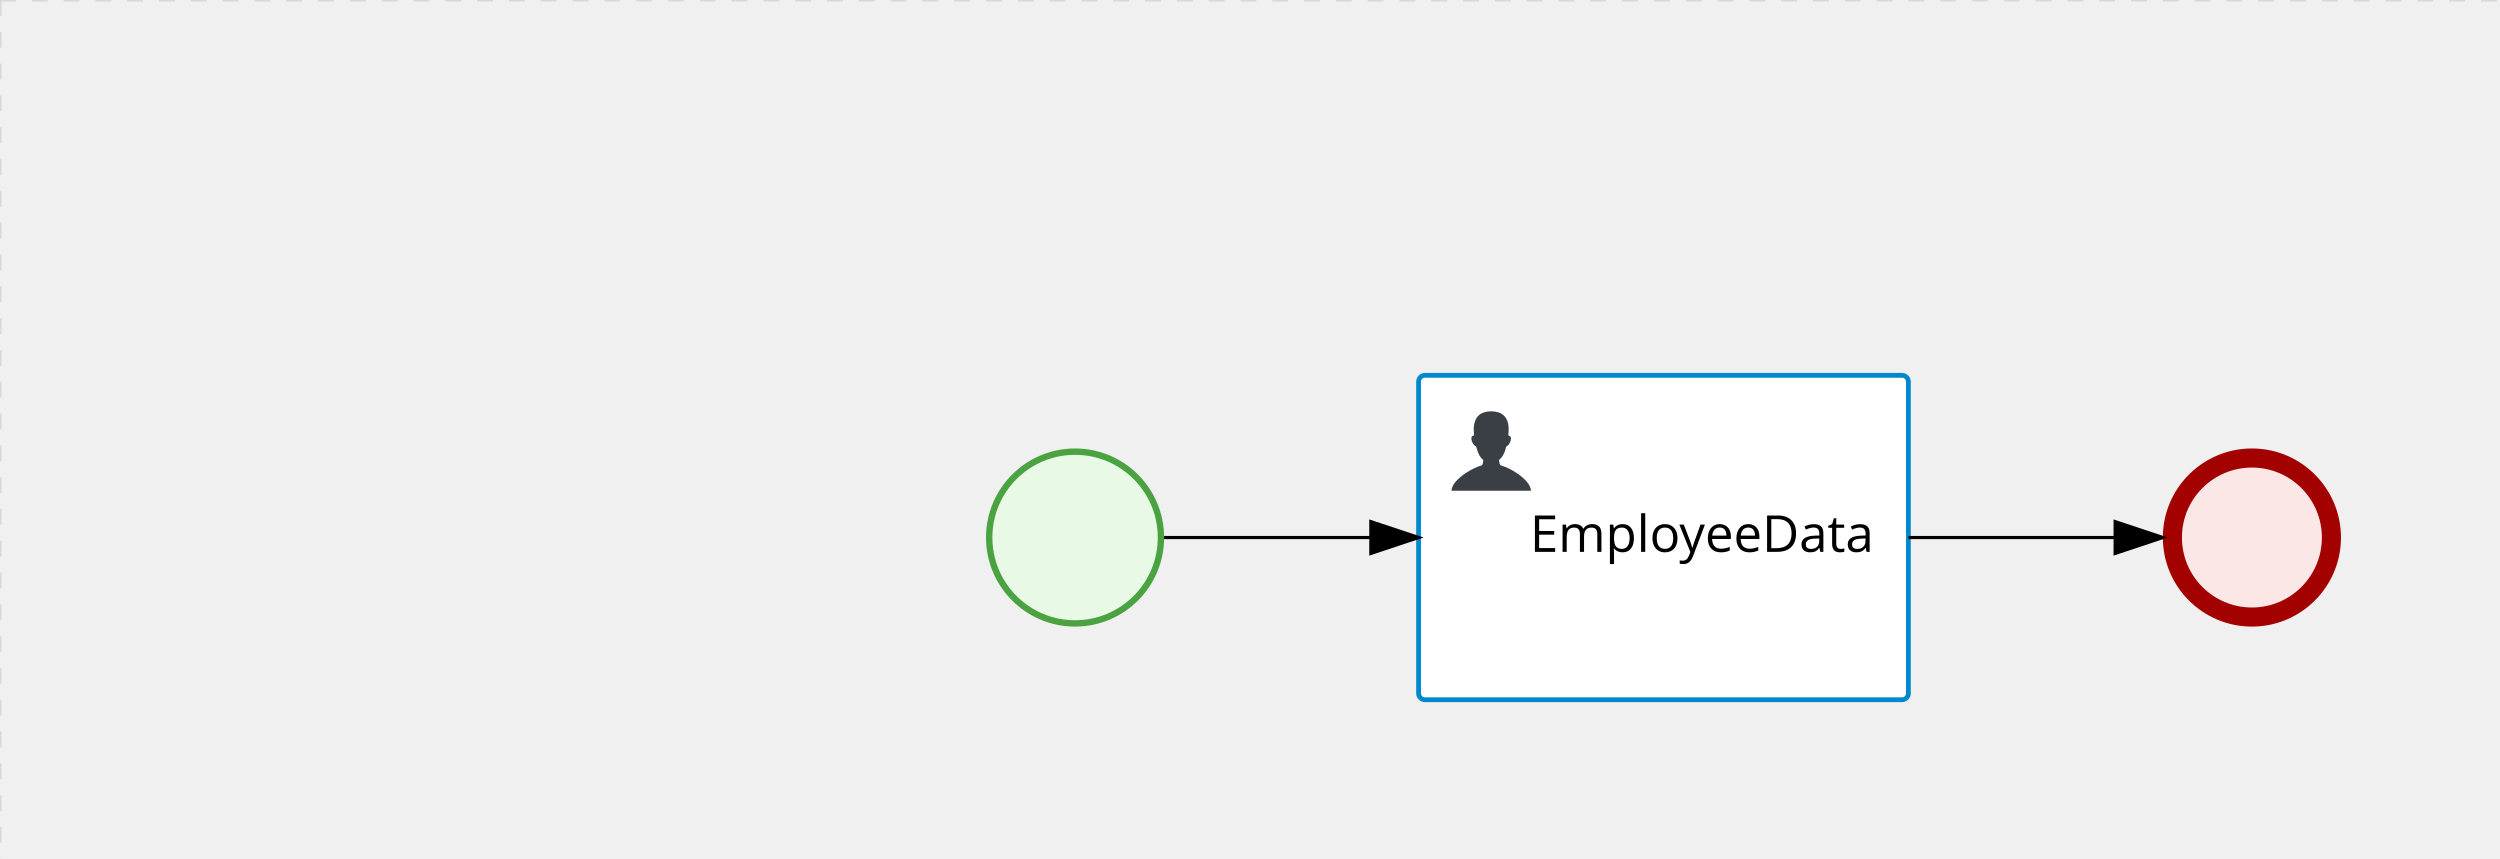
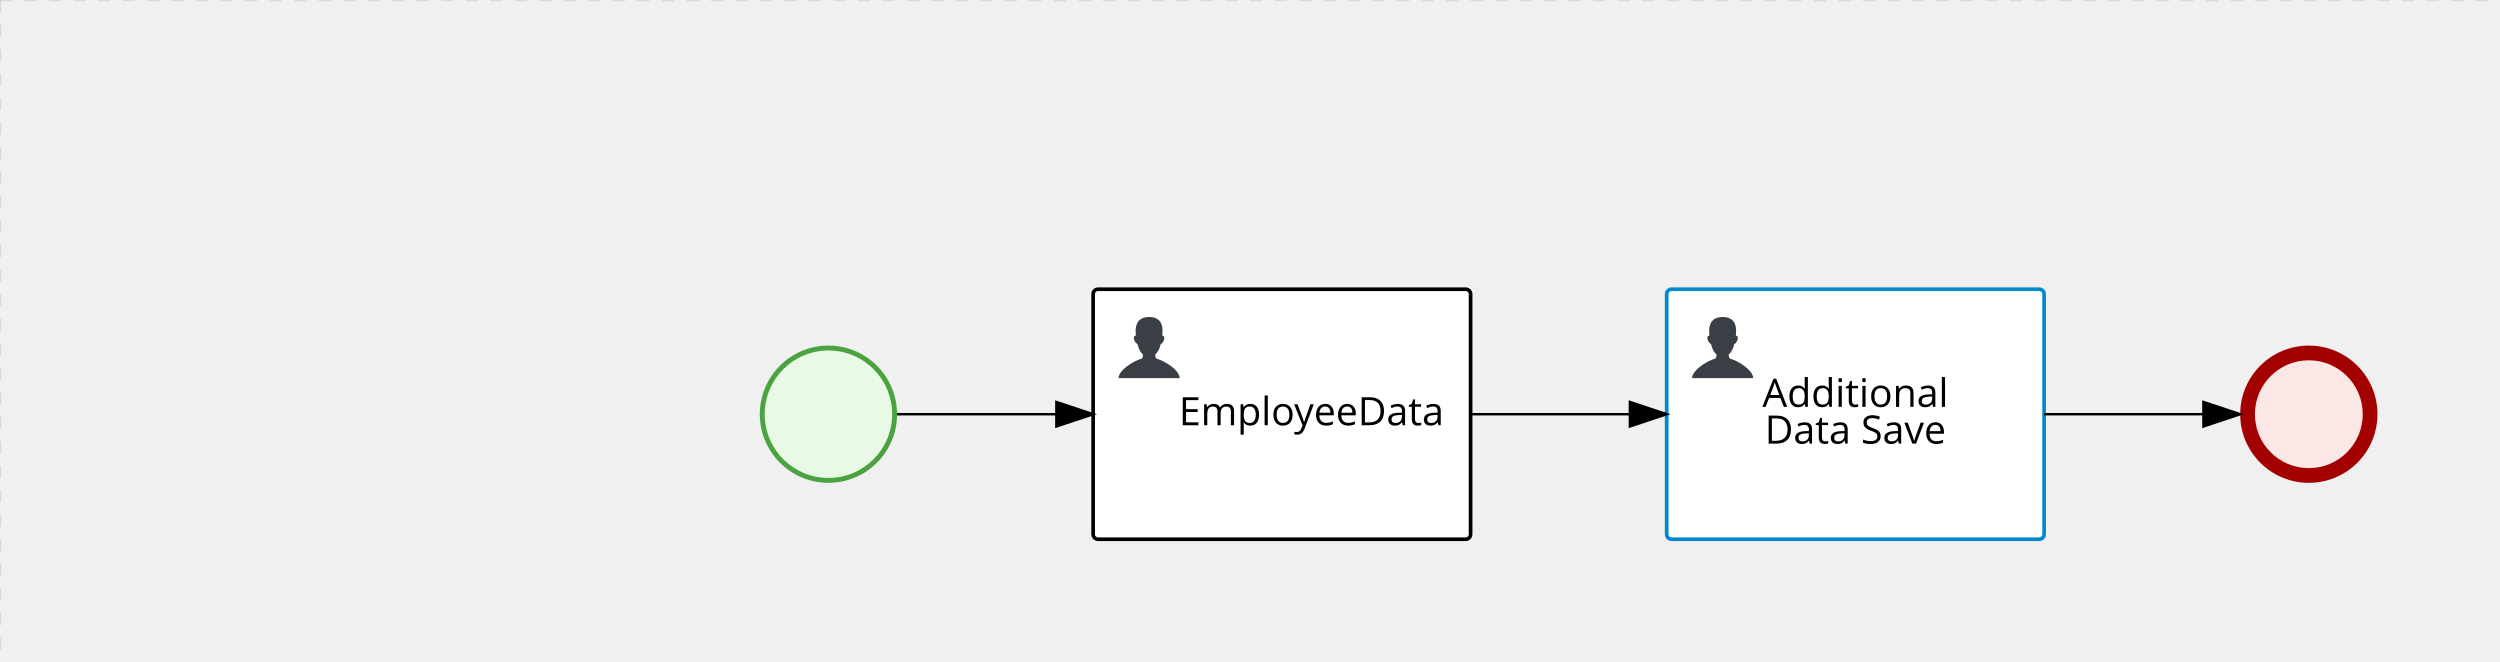
- <svg xmlns="http://www.w3.org/2000/svg" version="1.1" width="786" height="270" viewBox="0 0 786 270">
+ <svg xmlns="http://www.w3.org/2000/svg" version="1.1" width="1020" height="270" viewBox="0 0 1020 270">
  <defs />
  <g transform="matrix(1,0,0,1,0,0)">
    <g>
      <g>
        <g>
          <path fill="none" stroke="#d3d3d3" paint-order="fill stroke markers" d=" M 0 0 L 1200 0" stroke-miterlimit="10" stroke-opacity="0.8" stroke-dasharray="5" />
        </g>
        <g>
          <path fill="none" stroke="#d3d3d3" paint-order="fill stroke markers" d=" M 0 0 L 0 800" stroke-miterlimit="10" stroke-opacity="0.8" stroke-dasharray="5" />
        </g>
      </g>
      <g id="_1E16E360-80F8-439E-A337-BA23501B1E1B" bpmn2nodeid="_1E16E360-80F8-439E-A337-BA23501B1E1B" transform="matrix(1,0,0,1,310,141)">
        <g>
          <path fill="none" stroke="none" />
        </g>
        <g transform="matrix(0.125,0,0,0.125,0,0)">
          <g transform="matrix(1,0,0,1,0,0)">
            <path fill="#e8fae6" stroke="none" id="_1E16E360-80F8-439E-A337-BA23501B1E1B?shapeType=BACKGROUND" paint-order="stroke fill markers" d=" M 0 0 M 444 224 C 444 263.9 434.2 300.8 414.4 334.5 C 394.7 368.2 368 394.9 334.4 414.5 C 300.8 434.1 263.9 444 224 444 C 184.1 444 147.2 434.2 113.5 414.4 C 79.8 394.7 53.1 368 33.5 334.4 C 13.9 300.8 4 263.9 4 224 C 4 184.1 13.8 147.2 33.6 113.5 C 53.4 79.8 80.1 53.1 113.6 33.5 C 147.1 13.9 184.1 4 224 4 C 263.9 4 300.8 13.8 334.5 33.6 C 368.2 53.4 394.9 80.1 414.5 113.6 C 434.1 147.1 444 184.1 444 224 Z" />
          </g>
          <g>
            <g transform="matrix(1,0,0,1,0,0)">
              <g transform="matrix(1,0,0,1,0,0)">
                <path fill="#4aa241" stroke="none" id="_1E16E360-80F8-439E-A337-BA23501B1E1B?shapeType=BORDER&amp;renderType=FILL" paint-order="stroke fill markers" d=" M 0 0 M 224 0 C 100.3 0 0 100.3 0 224 C 0 347.7 100.3 448 224 448 C 347.7 448 448 347.7 448 224 C 448 100.3 347.7 0 224 0 Z M 0 0 M 224 432 C 109.1 432 16 338.9 16 224 C 16 109.1 109.1 16 224 16 C 338.9 16 432 109.1 432 224 C 432 338.9 338.9 432 224 432 Z" />
              </g>
            </g>
          </g>
        </g>
        <g transform="matrix(1,0,0,1,28,61)" />
      </g>
      <g id="_6CCEE82D-99D2-44B9-9BFD-E63B61CCCE1E" bpmn2nodeid="_6CCEE82D-99D2-44B9-9BFD-E63B61CCCE1E" transform="matrix(1,0,0,1,446,118)">
        <g>
          <path fill="none" stroke="none" />
        </g>
        <g transform="matrix(1,0,0,1,0,0)">
          <path fill="#ffffff" stroke="none" id="_6CCEE82D-99D2-44B9-9BFD-E63B61CCCE1E?shapeType=BACKGROUND" paint-order="stroke fill markers" d=" M 2 0 L 152 0 L 152 0 A 2 2 0 0 1 154 2 L 154 100 L 154 100 A 2 2 0 0 1 152 102 L 2 102 L 2 102 A 2 2 0 0 1 0 100 L 0 2 L 0 2 A 2 2 0 0 1 2 0 Z" />
        </g>
        <g transform="matrix(1,0,0,1,0,0)">
-           <path fill="none" stroke="rgb(0,136,206)" id="_6CCEE82D-99D2-44B9-9BFD-E63B61CCCE1E?shapeType=BORDER&amp;renderType=STROKE" paint-order="fill stroke markers" d=" M 2 0 L 152 0 L 152 0 A 2 2 0 0 1 154 2 L 154 100 L 154 100 A 2 2 0 0 1 152 102 L 2 102 L 2 102 A 2 2 0 0 1 0 100 L 0 2 L 0 2 A 2 2 0 0 1 2 0 Z" stroke-miterlimit="10" stroke-width="1.5" stroke-dasharray="" />
+           <path fill="none" stroke="rgb(0,0,0)" id="_6CCEE82D-99D2-44B9-9BFD-E63B61CCCE1E?shapeType=BORDER&amp;renderType=STROKE" paint-order="fill stroke markers" d=" M 2 0 L 152 0 L 152 0 A 2 2 0 0 1 154 2 L 154 100 L 154 100 A 2 2 0 0 1 152 102 L 2 102 L 2 102 A 2 2 0 0 1 0 100 L 0 2 L 0 2 A 2 2 0 0 1 2 0 Z" stroke-miterlimit="10" stroke-width="1.5" stroke-dasharray="" />
        </g>
        <g>
          <g transform="matrix(0.06,0,0,0.06,9.4,9.4)">
            <g transform="matrix(1,0,0,1,0,0)">
              <path fill="#393f44" stroke="none" id="_6CCEE82D-99D2-44B9-9BFD-E63B61CCCE1Eundefined" paint-order="stroke fill markers" d=" M 0 0 M 16 445.21 C 16 440.869 18.784 431.129 22.001 424.217 C 35.768 394.64 77.283 359.28 129 333.084 C 144.516 325.224 157.347 319.964 167.807 317.174 C 171.932 316.074 175.729 314.414 176.525 313.363 C 178.894 310.234 180.914 302.908 181.727 294.5 L 182.5 286.5 L 178.507 283.455 C 166.303 274.146 154.284 251.678 148.04 226.5 C 145.611 216.707 145.056 215.462 142.984 215.158 C 141.703 214.97 138.083 212.243 134.939 209.099 C 123.233 197.393 116.891 177.376 121.44 166.49 C 123.002 162.751 128.155 159.01 131.75 159.004 C 134.448 159 134.471 158.603 132.914 138.788 C 130.927 113.496 134.279 92.265 143.132 74.076 C 152.232 55.38 167.569 42.882 189.049 36.66 C 210.203 30.532 237.797 30.532 258.951 36.66 C 300.042 48.563 318.958 83.806 314.955 141 C 314.32 150.075 313.624 157.788 313.409 158.14 C 313.194 158.493 314.575 159.073 316.479 159.43 C 328.929 161.766 330.986 177.018 321.496 196.621 C 316.903 206.109 309.357 214.508 304.817 215.185 C 303.023 215.453 302.293 217.146 299.943 226.5 C 296.659 239.567 294.474 245.305 287.948 257.995 C 282.491 268.606 273.035 281.109 268.108 284.229 L 264.871 286.278 L 265.518 292.889 C 266.345 301.33 268.639 309.871 270.877 312.837 C 272.067 314.415 275.002 315.79 280.063 317.139 C 291.069 320.075 303.617 325.274 321 334.102 C 369.815 358.891 410.848 393.758 425.032 422.5 C 429.07 430.682 432 440.232 432 445.21 L 432 448 L 224 448 L 16 448 L 16 445.21 Z" />
            </g>
          </g>
        </g>
        <g transform="matrix(1,0,0,1,4.04,13.68)">
          <g transform="matrix(0.04,0,0,0.04,63.36,69.12)">
            <g transform="matrix(1,0,0,1,0,0)">
              <path fill="none" stroke="none" />
            </g>
            <g transform="matrix(1,0,0,1,0,0)">
              <path fill="none" stroke="none" />
            </g>
          </g>
        </g>
        <g transform="matrix(1,0,0,1,35,43.5)">
          <text fill="#000000" stroke="none" font-family="Open Sans" font-size="12pt" font-style="normal" font-weight="normal" text-decoration="normal" x="54.051" y="12" text-anchor="middle" dominant-baseline="alphabetic">EmployeeData</text>
        </g>
      </g>
-       <g id="_7EE5F8AA-DC10-4579-B8CC-91E658E69BFD" bpmn2nodeid="_7EE5F8AA-DC10-4579-B8CC-91E658E69BFD" transform="matrix(1,0,0,1,680,141)">
+       <g id="_9CF3476C-8D72-48AC-9EFC-DA0AD67B3D04" bpmn2nodeid="_9CF3476C-8D72-48AC-9EFC-DA0AD67B3D04">
+         <g>
+           <path fill="none" stroke="#000000" paint-order="fill stroke markers" d=" M 366 169 L 431 169" stroke-miterlimit="10" stroke-dasharray="" />
+         </g>
+         <g transform="matrix(1,0,0,1,366,169)" />
+         <g transform="matrix(6.123233995736766e-17,1,-1,6.123233995736766e-17,446,164)">
+           <path fill="#000000" stroke="#000000" paint-order="fill stroke markers" d=" M 10 15 L 0 15 L 5 0 Z" stroke-miterlimit="10" stroke-dasharray="" />
+         </g>
+         <g transform="matrix(1,0,0,1,366,159)" />
+       </g>
+       <g transform="matrix(1,0,0,1,310,141)" />
+       <g transform="matrix(1,0,0,1,446,118)" />
+       <g id="_7EE5F8AA-DC10-4579-B8CC-91E658E69BFD" bpmn2nodeid="_7EE5F8AA-DC10-4579-B8CC-91E658E69BFD" transform="matrix(1,0,0,1,914,141)">
        <g>
          <path fill="none" stroke="none" />
        </g>
        <g transform="matrix(0.125,0,0,0.125,0,0)">
          <g transform="matrix(1,0,0,1,0,0)">
            <path fill="#fce7e7" stroke="none" id="_7EE5F8AA-DC10-4579-B8CC-91E658E69BFD?shapeType=BACKGROUND" paint-order="stroke fill markers" d=" M 0 0 M 444 224 C 444 263.9 434.2 300.8 414.4 334.5 C 394.7 368.2 368 394.9 334.4 414.5 C 300.8 434.1 263.9 444 224 444 C 184.1 444 147.2 434.2 113.5 414.4 C 79.8 394.7 53.1 368 33.5 334.4 C 13.9 300.8 4 263.9 4 224 C 4 184.1 13.8 147.2 33.6 113.5 C 53.4 79.8 80.1 53.1 113.6 33.5 C 147.1 13.9 184.1 4 224 4 C 263.9 4 300.8 13.8 334.5 33.6 C 368.2 53.4 394.9 80.1 414.5 113.6 C 434.1 147.1 444 184.1 444 224 Z" />
          </g>
          <g>
            <g transform="matrix(1,0,0,1,0,0)">
              <g transform="matrix(1,0,0,1,0,0)">
-                 <path fill="#a30000" stroke="none" id="_7EE5F8AA-DC10-4579-B8CC-91E658E69BFD?shapeType=BORDER&amp;renderType=FILL" paint-order="stroke fill markers" d=" M 0 0 M 224 0 C 100.3 0 0 100.3 0 224 C 0 347.7 100.3 448 224 448 C 347.7 448 448 347.7 448 224 C 448 100.3 347.7 0 224 0 Z M 0 0 M 224 400 C 126.8 400 48 321.2 48 224 C 48 126.8 126.8 48 224 48 C 321.2 48 400 126.8 400 224 C 400 321.2 321.2 400 224 400 Z" />
+                 <path fill="rgb(163,0,0)" stroke="none" id="_7EE5F8AA-DC10-4579-B8CC-91E658E69BFD?shapeType=BORDER&amp;renderType=FILL" paint-order="stroke fill markers" d=" M 0 0 M 224 0 C 100.3 0 0 100.3 0 224 C 0 347.7 100.3 448 224 448 C 347.7 448 448 347.7 448 224 C 448 100.3 347.7 0 224 0 Z M 0 0 M 224 400 C 126.8 400 48 321.2 48 224 C 48 126.8 126.8 48 224 48 C 321.2 48 400 126.8 400 224 C 400 321.2 321.2 400 224 400 Z" />
              </g>
            </g>
          </g>
        </g>
        <g transform="matrix(1,0,0,1,28,61)" />
      </g>
-       <g id="_9CF3476C-8D72-48AC-9EFC-DA0AD67B3D04" bpmn2nodeid="_9CF3476C-8D72-48AC-9EFC-DA0AD67B3D04">
+       <g transform="matrix(1,0,0,1,914,141)" />
+       <g id="_32D93E98-B8D6-425C-AEEF-64AC57E71A38" bpmn2nodeid="_32D93E98-B8D6-425C-AEEF-64AC57E71A38" transform="matrix(1,0,0,1,680,118)">
        <g>
-           <path fill="none" stroke="#000000" paint-order="fill stroke markers" d=" M 366 169 L 431 169" stroke-miterlimit="10" stroke-dasharray="" />
+           <path fill="none" stroke="none" />
        </g>
-         <g transform="matrix(1,0,0,1,366,169)" />
-         <g transform="matrix(6.123233995736766e-17,1,-1,6.123233995736766e-17,446,164)">
-           <path fill="#000000" stroke="#000000" paint-order="fill stroke markers" d=" M 10 15 L 0 15 L 5 0 Z" stroke-miterlimit="10" stroke-dasharray="" />
+         <g transform="matrix(1,0,0,1,0,0)">
+           <path fill="#ffffff" stroke="none" id="_32D93E98-B8D6-425C-AEEF-64AC57E71A38?shapeType=BACKGROUND" paint-order="stroke fill markers" d=" M 2 0 L 152 0 L 152 0 A 2 2 0 0 1 154 2 L 154 100 L 154 100 A 2 2 0 0 1 152 102 L 2 102 L 2 102 A 2 2 0 0 1 0 100 L 0 2 L 0 2 A 2 2 0 0 1 2 0 Z" />
        </g>
-         <g transform="matrix(1,0,0,1,366,159)" />
+         <g transform="matrix(1,0,0,1,0,0)">
+           <path fill="none" stroke="rgb(0,136,206)" id="_32D93E98-B8D6-425C-AEEF-64AC57E71A38?shapeType=BORDER&amp;renderType=STROKE" paint-order="fill stroke markers" d=" M 2 0 L 152 0 L 152 0 A 2 2 0 0 1 154 2 L 154 100 L 154 100 A 2 2 0 0 1 152 102 L 2 102 L 2 102 A 2 2 0 0 1 0 100 L 0 2 L 0 2 A 2 2 0 0 1 2 0 Z" stroke-miterlimit="10" stroke-width="1.5" stroke-dasharray="" />
+         </g>
+         <g>
+           <g transform="matrix(0.06,0,0,0.06,9.4,9.4)">
+             <g transform="matrix(1,0,0,1,0,0)">
+               <path fill="#393f44" stroke="none" id="_32D93E98-B8D6-425C-AEEF-64AC57E71A38undefined" paint-order="stroke fill markers" d=" M 0 0 M 16 445.21 C 16 440.869 18.784 431.129 22.001 424.217 C 35.768 394.64 77.283 359.28 129 333.084 C 144.516 325.224 157.347 319.964 167.807 317.174 C 171.932 316.074 175.729 314.414 176.525 313.363 C 178.894 310.234 180.914 302.908 181.727 294.5 L 182.5 286.5 L 178.507 283.455 C 166.303 274.146 154.284 251.678 148.04 226.5 C 145.611 216.707 145.056 215.462 142.984 215.158 C 141.703 214.97 138.083 212.243 134.939 209.099 C 123.233 197.393 116.891 177.376 121.44 166.49 C 123.002 162.751 128.155 159.01 131.75 159.004 C 134.448 159 134.471 158.603 132.914 138.788 C 130.927 113.496 134.279 92.265 143.132 74.076 C 152.232 55.38 167.569 42.882 189.049 36.66 C 210.203 30.532 237.797 30.532 258.951 36.66 C 300.042 48.563 318.958 83.806 314.955 141 C 314.32 150.075 313.624 157.788 313.409 158.14 C 313.194 158.493 314.575 159.073 316.479 159.43 C 328.929 161.766 330.986 177.018 321.496 196.621 C 316.903 206.109 309.357 214.508 304.817 215.185 C 303.023 215.453 302.293 217.146 299.943 226.5 C 296.659 239.567 294.474 245.305 287.948 257.995 C 282.491 268.606 273.035 281.109 268.108 284.229 L 264.871 286.278 L 265.518 292.889 C 266.345 301.33 268.639 309.871 270.877 312.837 C 272.067 314.415 275.002 315.79 280.063 317.139 C 291.069 320.075 303.617 325.274 321 334.102 C 369.815 358.891 410.848 393.758 425.032 422.5 C 429.07 430.682 432 440.232 432 445.21 L 432 448 L 224 448 L 16 448 L 16 445.21 Z" />
+             </g>
+           </g>
+         </g>
+         <g transform="matrix(1,0,0,1,4.04,13.68)">
+           <g transform="matrix(0.04,0,0,0.04,63.36,69.12)">
+             <g transform="matrix(1,0,0,1,0,0)">
+               <path fill="none" stroke="none" />
+             </g>
+             <g transform="matrix(1,0,0,1,0,0)">
+               <path fill="none" stroke="none" />
+             </g>
+           </g>
+         </g>
+         <g transform="matrix(1,0,0,1,36.96875,36)">
+           <text fill="#000000" stroke="none" font-family="Open Sans" font-size="12pt" font-style="normal" font-weight="normal" text-decoration="normal" x="40.031" y="12" text-anchor="middle" dominant-baseline="alphabetic">Additional </text>
+           <text fill="#000000" stroke="none" font-family="Open Sans" font-size="12pt" font-style="normal" font-weight="normal" text-decoration="normal" x="40.031" y="27" text-anchor="middle" dominant-baseline="alphabetic">Data Save </text>
+         </g>
      </g>
-       <g id="_3E7435E3-72B9-423F-B0C5-2BBF99413D4F" bpmn2nodeid="_3E7435E3-72B9-423F-B0C5-2BBF99413D4F">
+       <g id="_ACA123FB-F56B-4287-8B3F-69E50AFAC77B" bpmn2nodeid="_ACA123FB-F56B-4287-8B3F-69E50AFAC77B">
        <g>
          <path fill="none" stroke="#000000" paint-order="fill stroke markers" d=" M 600 169 L 665 169" stroke-miterlimit="10" stroke-dasharray="" />
        </g>
        <g transform="matrix(1,0,0,1,600,169)" />
        <g transform="matrix(6.123233995736766e-17,1,-1,6.123233995736766e-17,680,164)">
          <path fill="#000000" stroke="#000000" paint-order="fill stroke markers" d=" M 10 15 L 0 15 L 5 0 Z" stroke-miterlimit="10" stroke-dasharray="" />
        </g>
        <g transform="matrix(1,0,0,1,600,159)" />
      </g>
-       <g transform="matrix(1,0,0,1,310,141)" />
-       <g transform="matrix(1,0,0,1,680,141)" />
-       <g transform="matrix(1,0,0,1,446,118)" />
+       <g id="_47D91D87-18A4-4726-9803-AA847705736D" bpmn2nodeid="_47D91D87-18A4-4726-9803-AA847705736D">
+         <g>
+           <path fill="none" stroke="rgb(0,0,0)" paint-order="fill stroke markers" d=" M 834 169 L 899 169" stroke-miterlimit="10" stroke-dasharray="" />
+         </g>
+         <g transform="matrix(1,0,0,1,834,169)" />
+         <g transform="matrix(6.123233995736766e-17,1,-1,6.123233995736766e-17,914,164)">
+           <path fill="rgb(0,0,0)" stroke="rgb(0,0,0)" paint-order="fill stroke markers" d=" M 10 15 L 0 15 L 5 0 Z" stroke-miterlimit="10" stroke-dasharray="" />
+         </g>
+         <g transform="matrix(1,0,0,1,834,159)" />
+       </g>
+       <g transform="matrix(1,0,0,1,680,118)" />
    </g>
  </g>
</svg>
